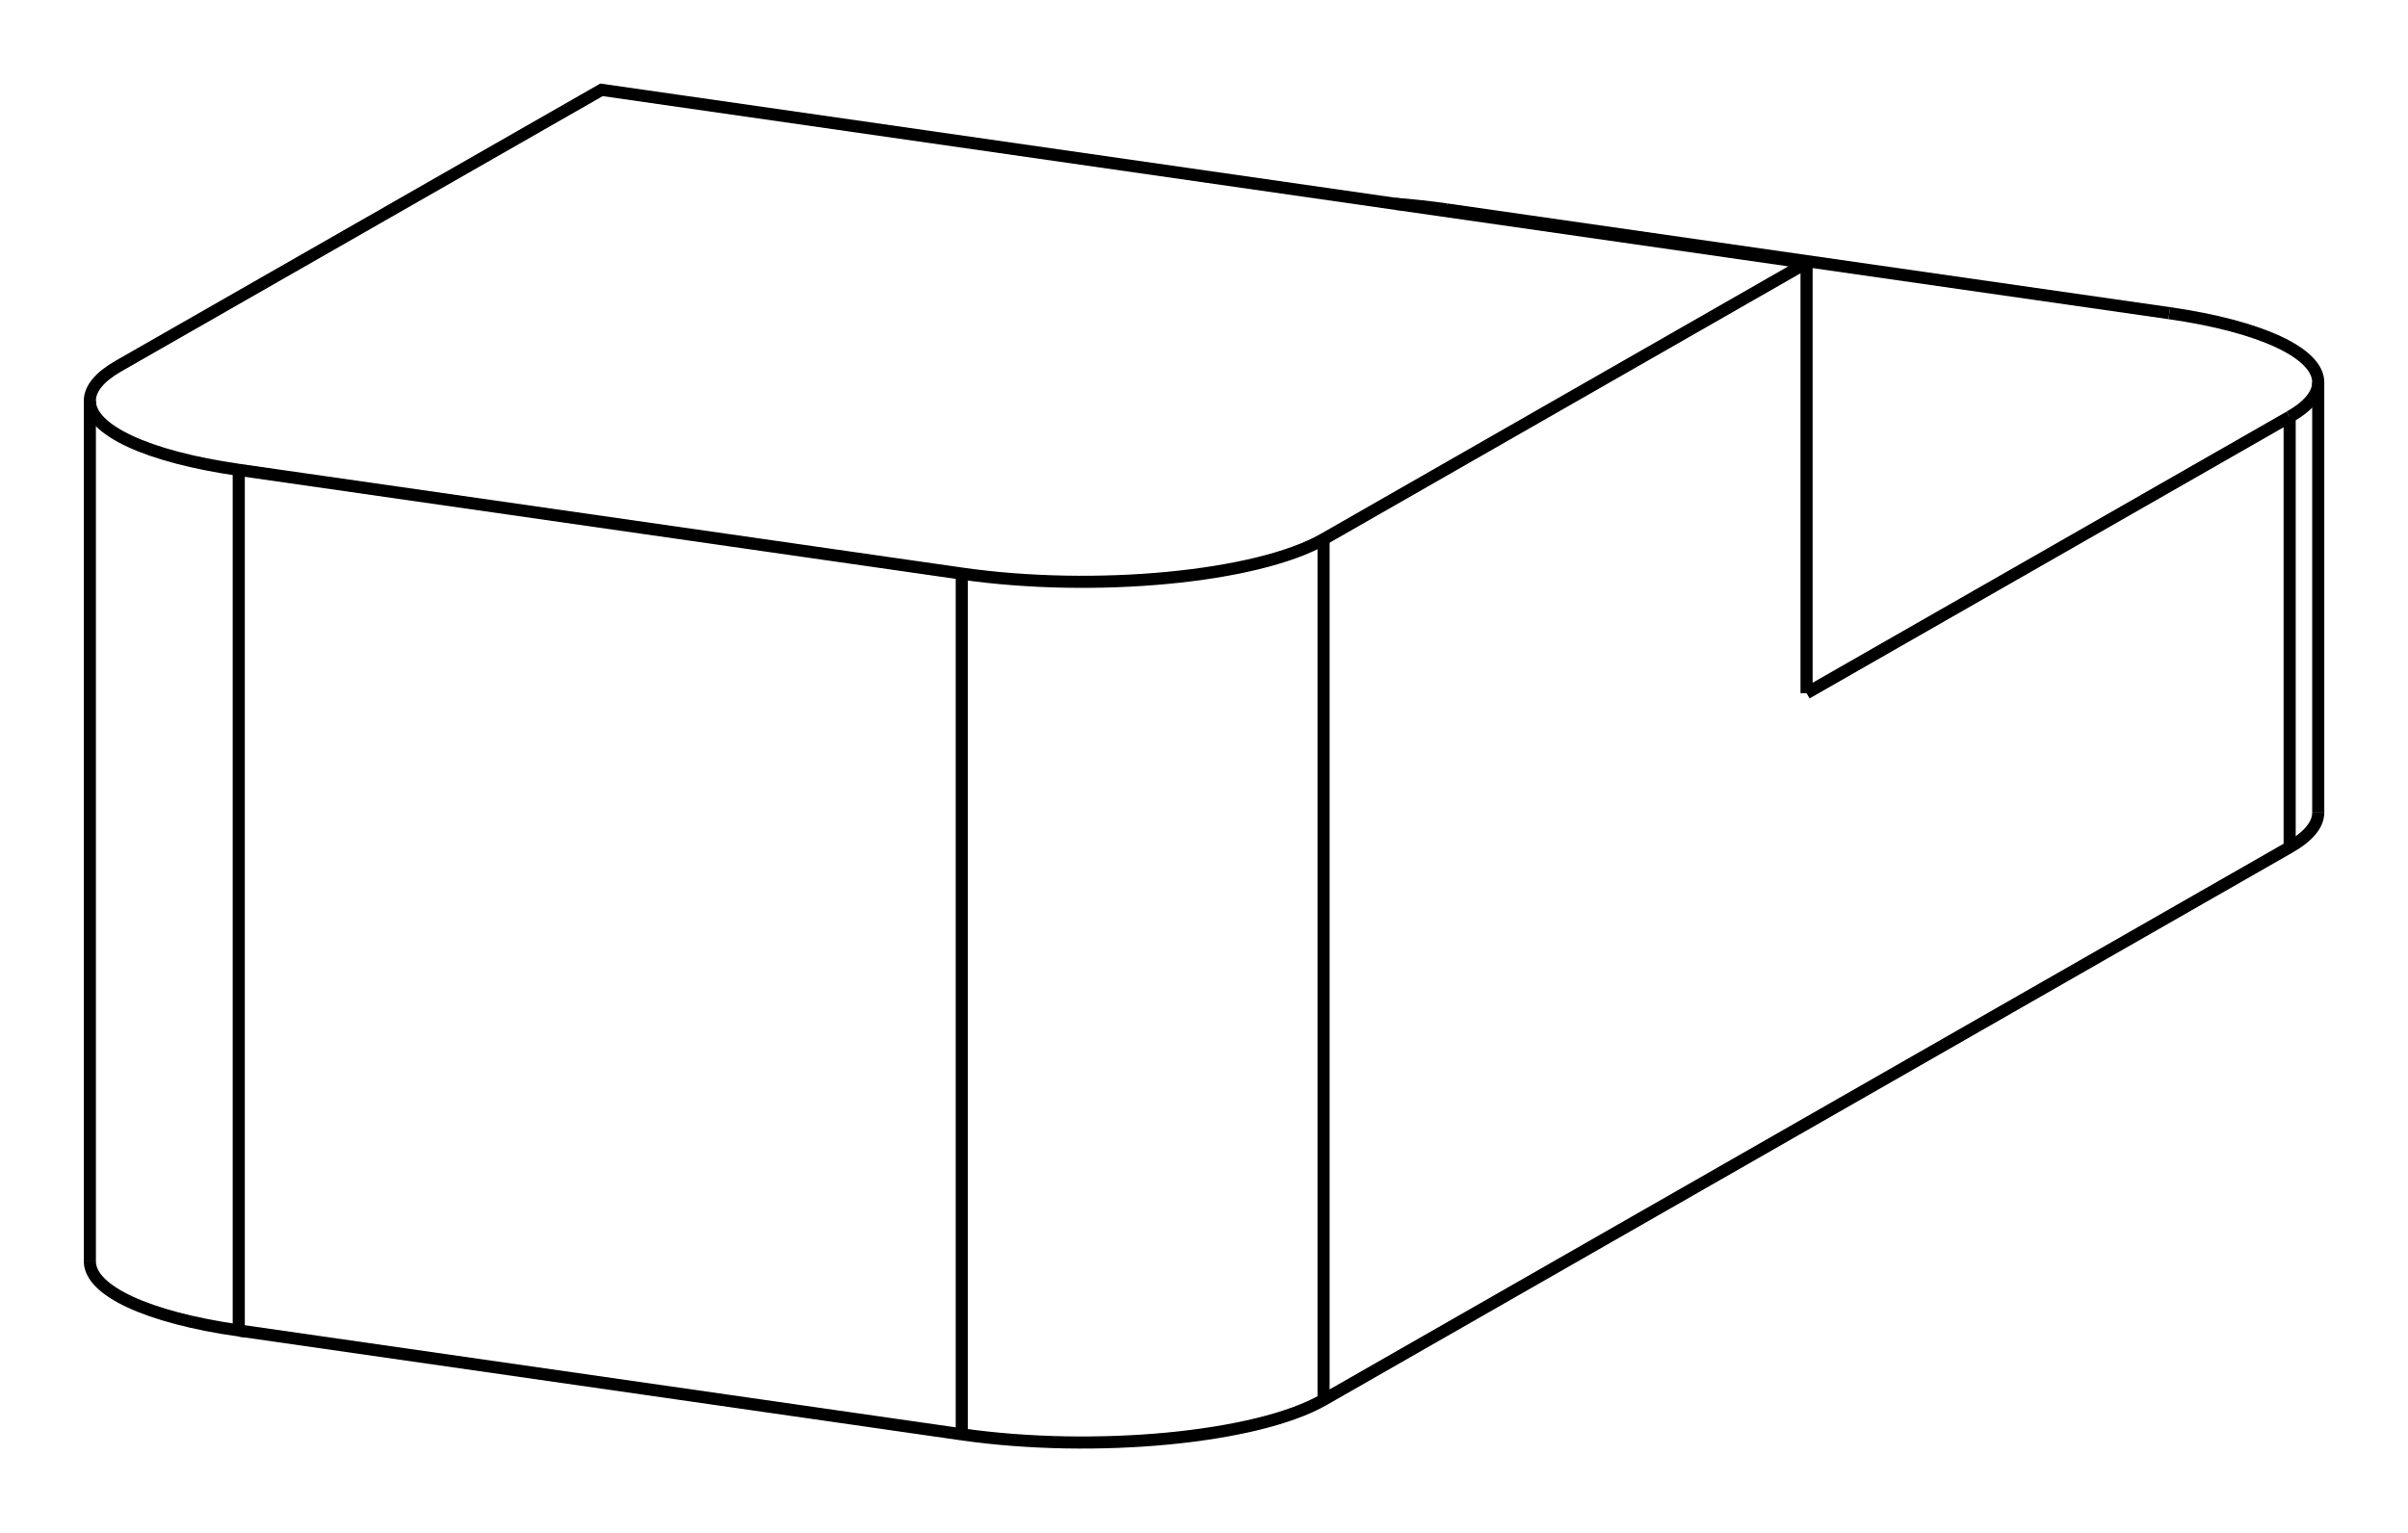
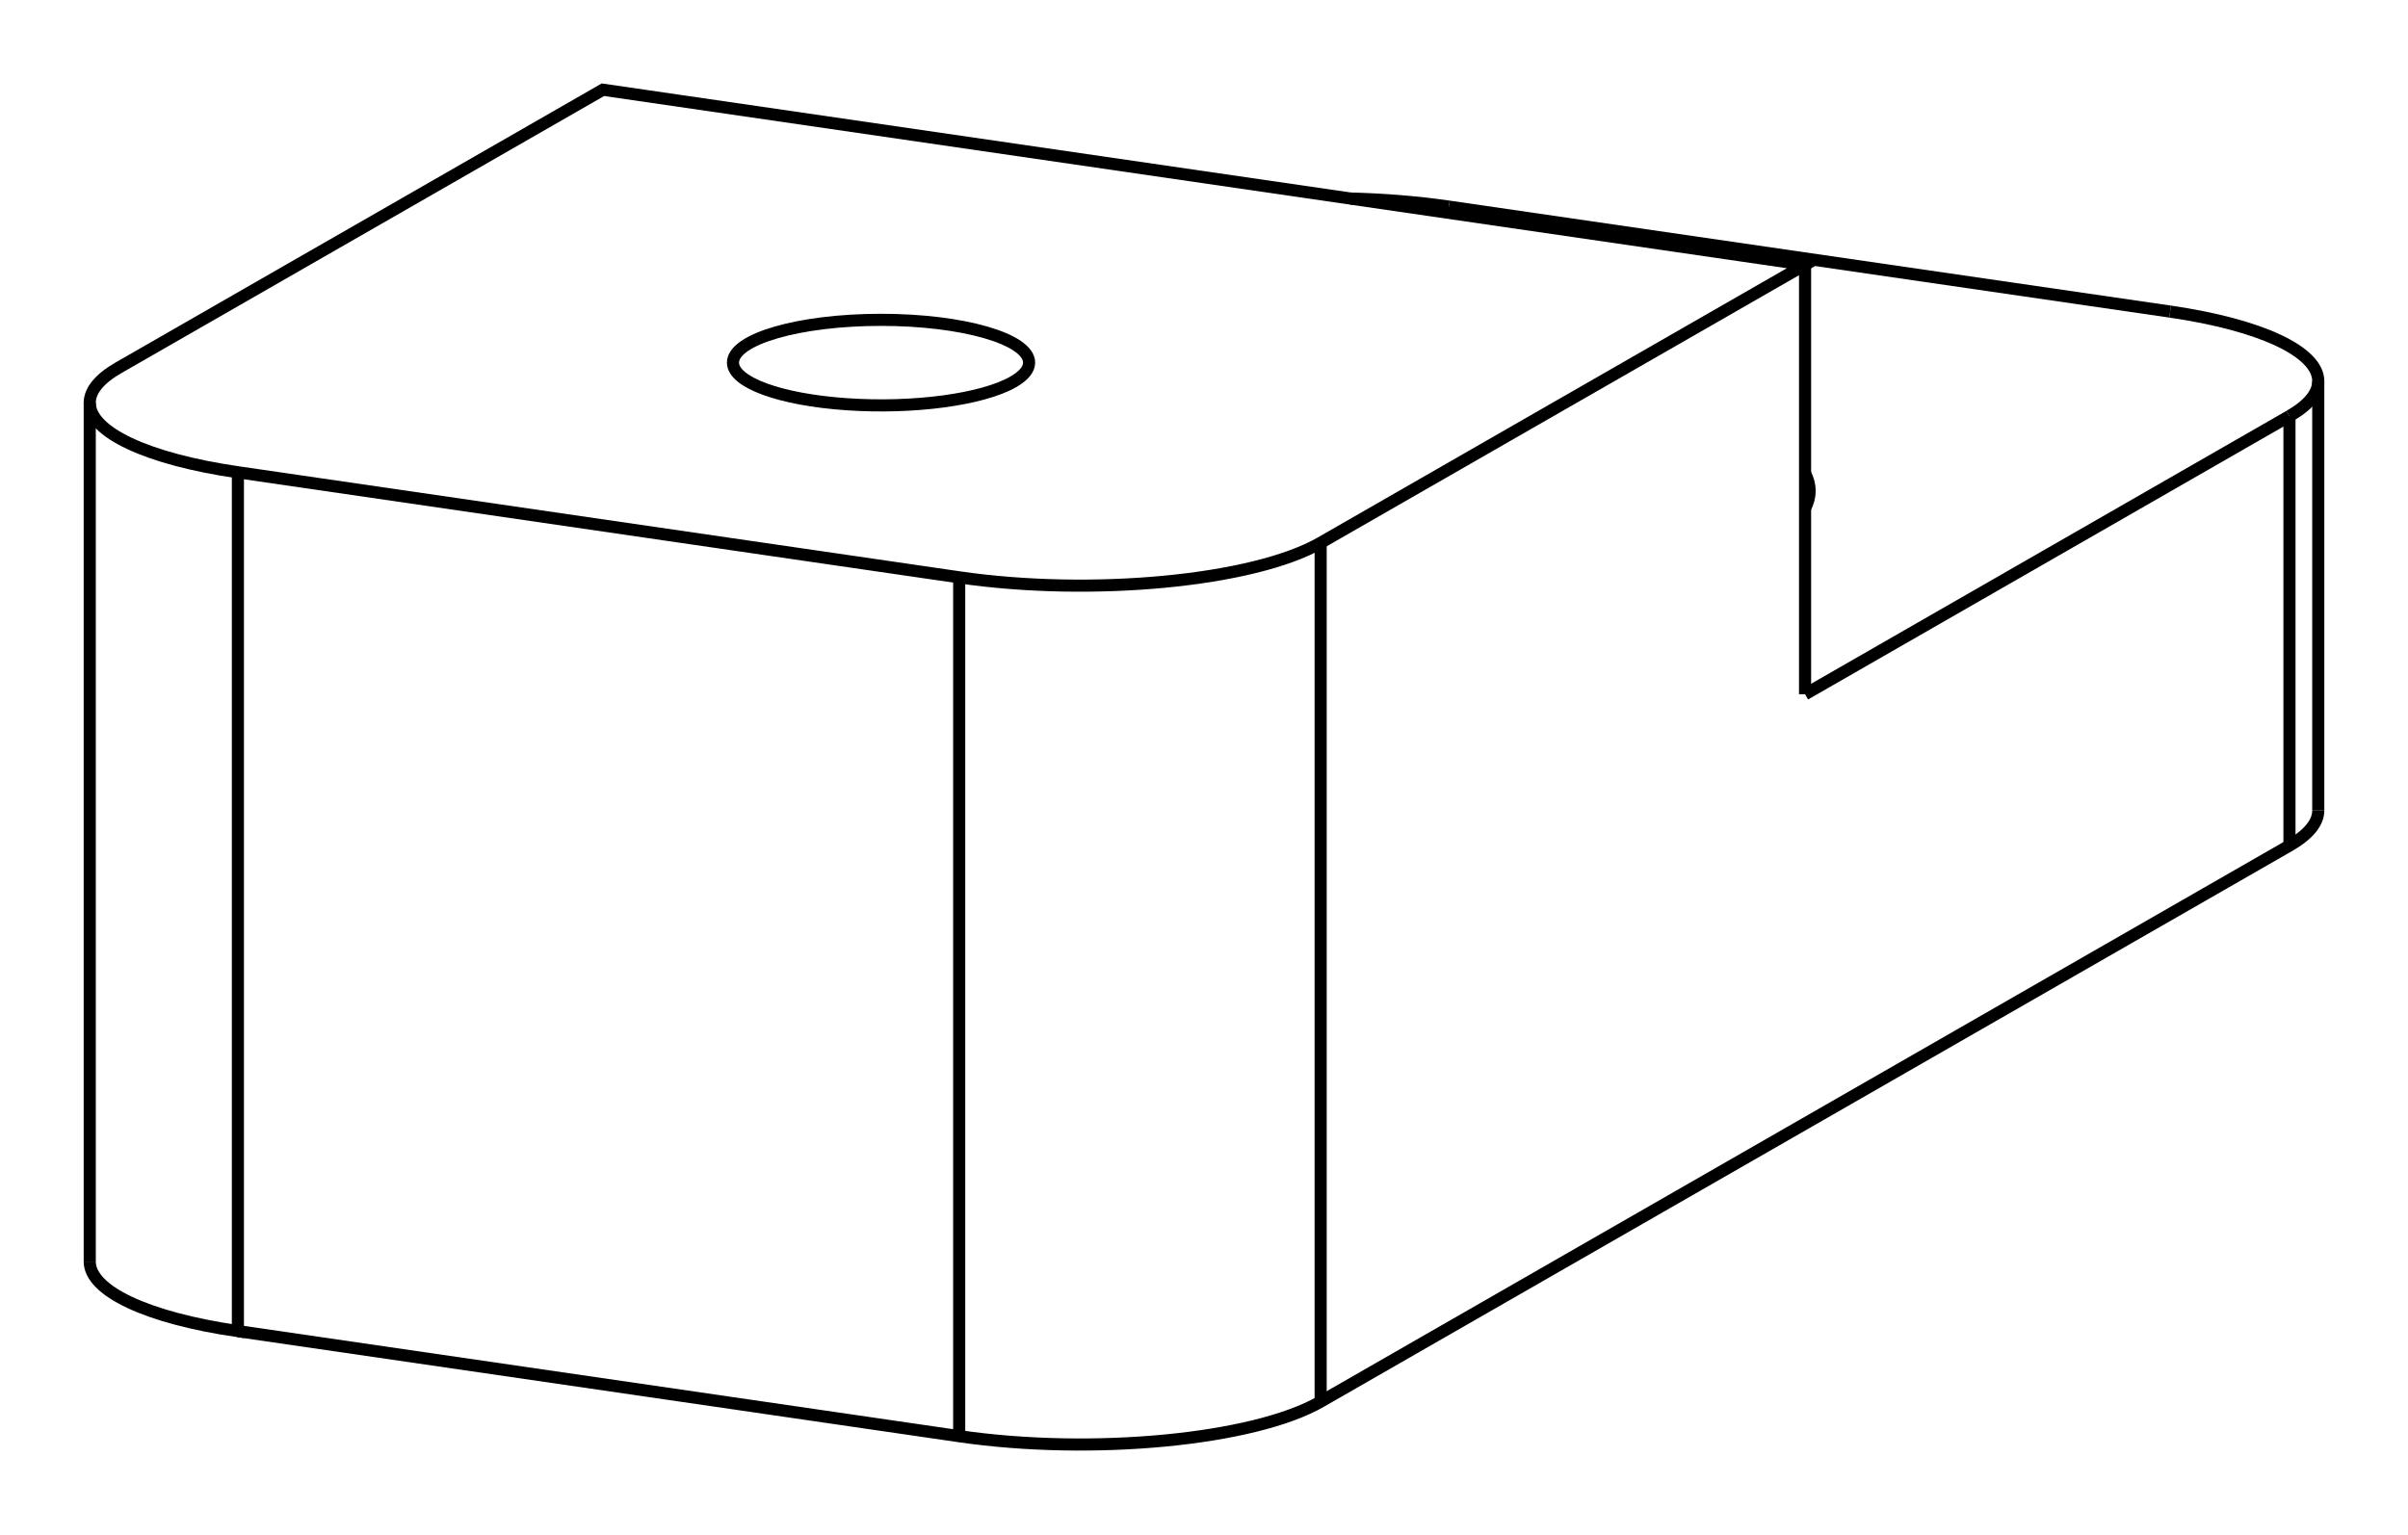
- <svg xmlns="http://www.w3.org/2000/svg" version="1.1" viewBox="-13.399 -6.753 26.797 17.057" fill="none" stroke="black" stroke-width="0.6%" vector-effect="non-scaling-stroke">
-   <path d="M -10.742 8.057 L -2.696 9.213 A 3 0.86 180 0 0 1.33 8.829 L 12.081 2.678 A 3 0.86 180 0 0 12.399 2.292" />
-   <path d="M -10.742 -1.523 L -2.696 -0.368 A 3 0.86 180 0 0 1.33 -0.751 L 6.705 -3.827 L -6.705 -5.753 L -12.081 -2.678 A 3 0.86 180 0 0 -12.399 -2.292 A 3 0.86 180 0 0 -10.742 -1.523 Z" />
-   <path d="M -12.399 7.288 A 3 0.86 180 0 0 -10.742 8.057 L -10.742 -1.523" />
-   <path d="M 6.705 0.963 L 12.081 -2.113" />
-   <path d="M 6.705 0.963 L 6.705 -3.827" />
-   <path d="M 2.131 -4.484 A 3 0.86 360 0 1 2.696 -4.422" />
-   <path d="M 10.742 -3.267 A 3 0.86 360 0 1 12.399 -2.498 L 12.399 2.292" />
-   <path d="M 12.399 -2.498 A 3 0.86 360 0 1 12.081 -2.113" />
-   <path d="M 10.742 -3.267 L 2.696 -4.422" />
-   <path d="M -2.696 9.213 L -2.696 -0.368" />
-   <path d="M 1.33 8.829 L 1.33 -0.751" />
-   <path d="M 12.081 2.678 L 12.081 -2.113" />
-   <path d="M -12.399 -2.292 L -12.399 7.288" />
+ <svg xmlns="http://www.w3.org/2000/svg" version="1.1" viewBox="-13.417 -6.762 26.834 17.1" fill="none" stroke="black" stroke-width="0.6%" vector-effect="non-scaling-stroke">
+   <path d="M -10.766 8.075 L -2.728 9.246 A 3 0.868 180 0 0 1.3 8.861 L 12.096 2.663 A 3 0.868 180 0 0 12.417 2.273" />
+   <path d="M -10.766 -1.498 L -2.728 -0.327 A 3 0.868 180 0 0 1.3 -0.712 L 6.698 -3.811 L -6.698 -5.762 L -12.096 -2.663 A 3 0.868 180 0 0 -12.417 -2.273 A 3 0.868 180 0 0 -10.766 -1.498 Z" />
+   <path d="M -12.417 7.3 A 3 0.868 180 0 0 -10.766 8.075 L -10.766 -1.498" />
+   <path d="M -2.125 -2.506 A 1.65 0.477 360 0 1 -5.249 -2.72 A 1.65 0.477 360 0 1 -1.949 -2.72 A 1.65 0.477 360 0 1 -2.125 -2.506 Z" />
+   <path d="M 6.698 0.976 L 12.096 -2.124" />
+   <path d="M 6.698 0.976 L 6.698 -3.811" />
+   <path d="M 1.631 -4.549 A 3 0.868 360 0 1 2.728 -4.459" />
+   <path d="M 10.766 -3.289 A 3 0.868 360 0 1 12.417 -2.514 L 12.417 2.273" />
+   <path d="M 12.417 -2.514 A 3 0.868 360 0 1 12.096 -2.124" />
+   <path d="M 10.766 -3.289 L 2.728 -4.459" />
+   <path d="M 6.698 -1.096 A 4.5 1.301 180 0 0 6.749 -1.291 A 4.5 1.301 180 0 0 6.698 -1.486" />
+   <path d="M -2.728 9.246 L -2.728 -0.327" />
+   <path d="M 1.3 8.861 L 1.3 -0.712" />
+   <path d="M 12.096 2.663 L 12.096 -2.124" />
+   <path d="M -12.417 -2.273 L -12.417 7.3" />
</svg>
